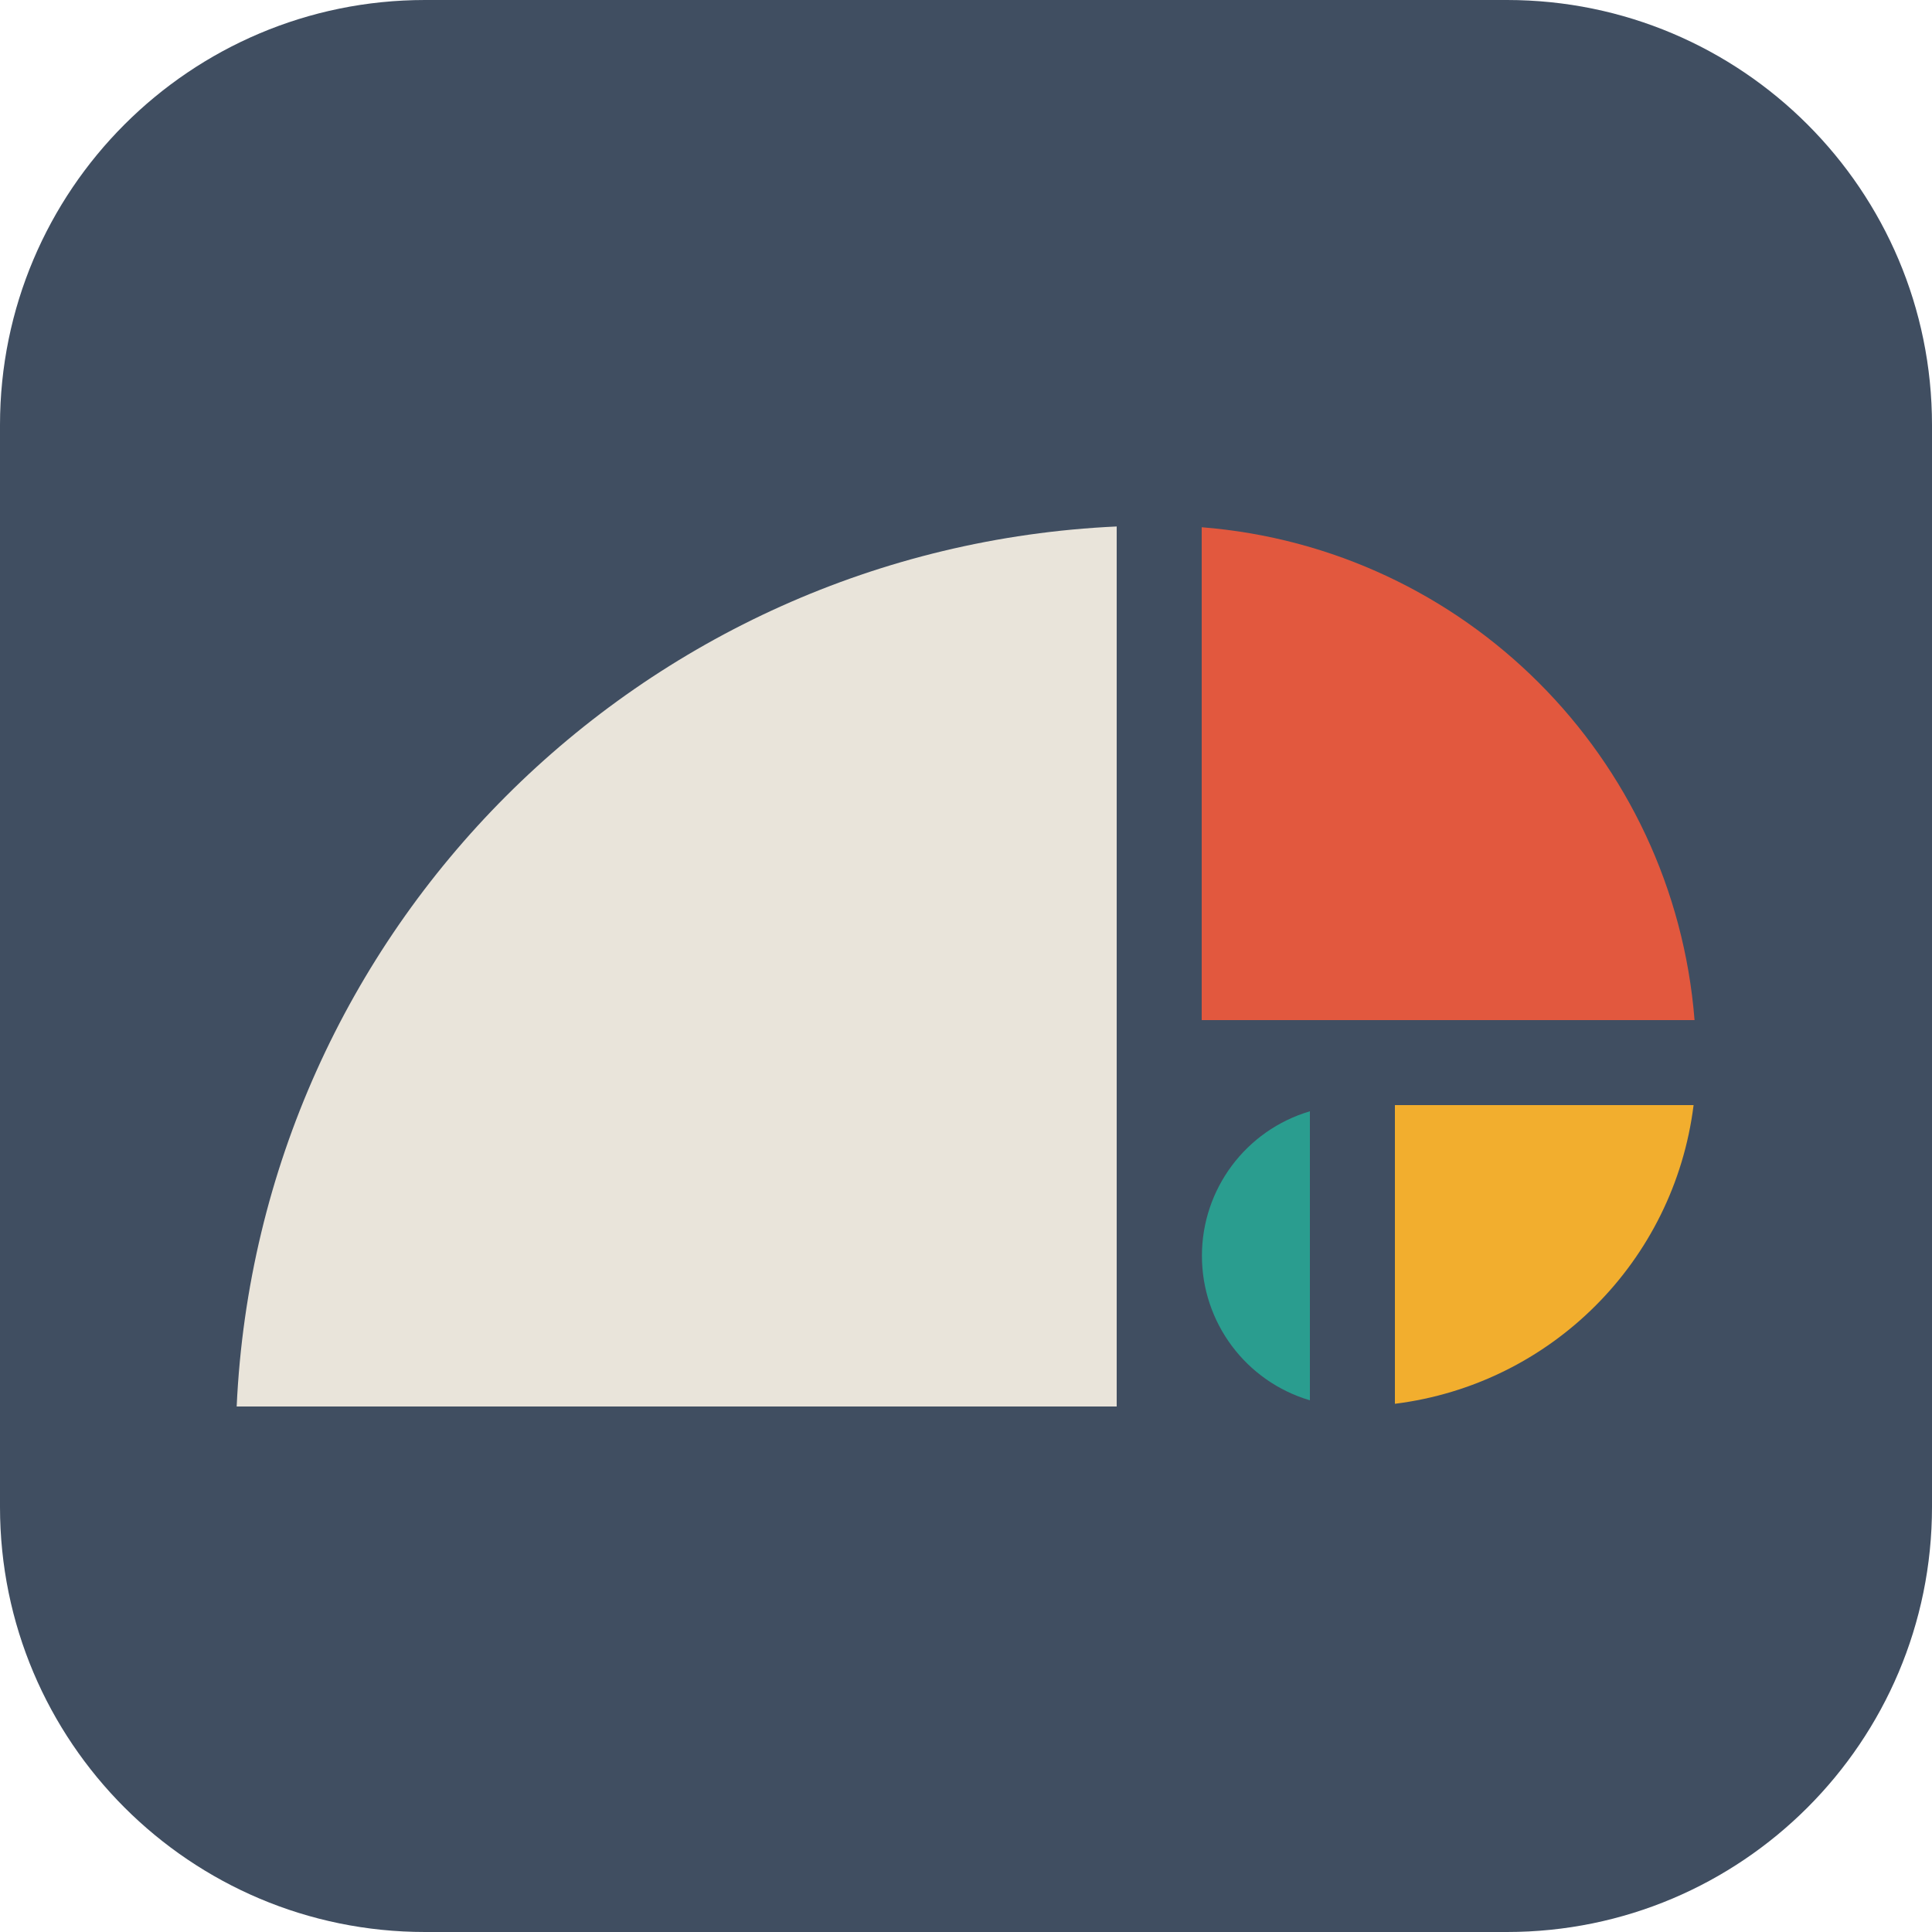
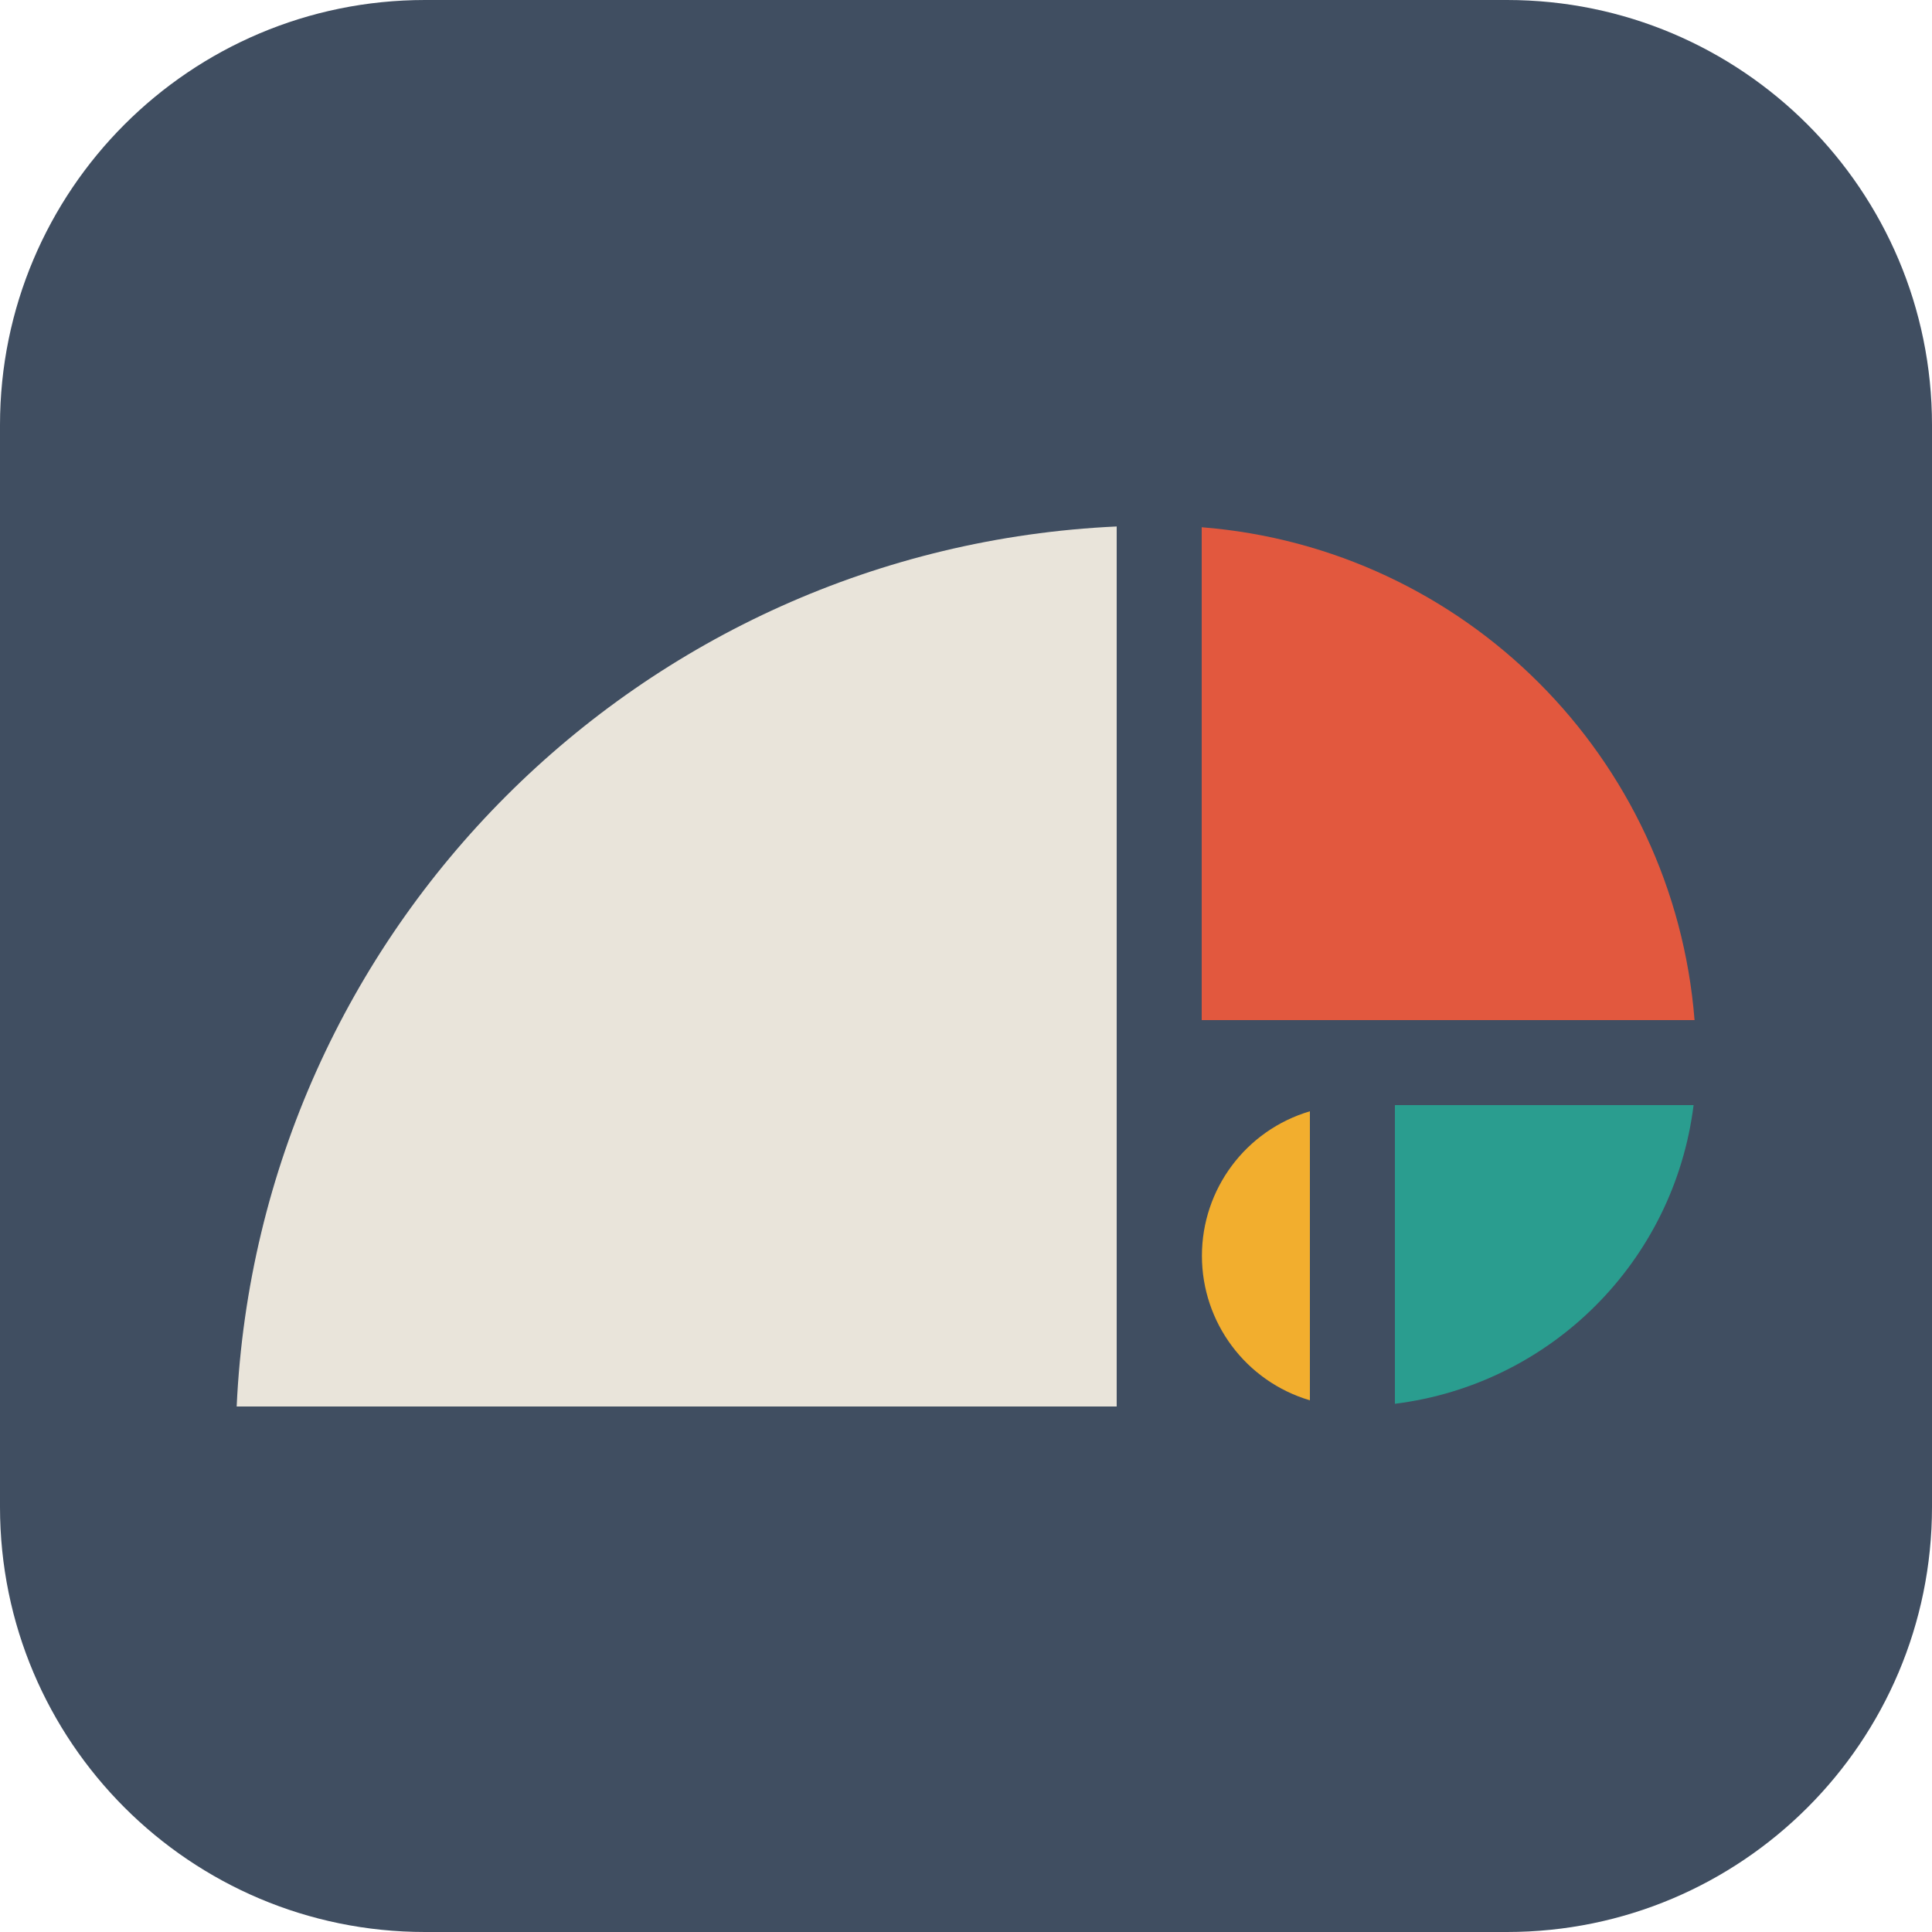
<svg xmlns="http://www.w3.org/2000/svg" width="100" height="100" viewBox="0 0 100 100" role="img">
  <rect width="100" height="100" rx="22" fill="#404E61" />
  <g transform="translate(10 25)">
    <path d="M47.8 47.8L2.25 47.8A47.8 47.8 0 0 1 47.8 2.25Z" fill="#E9E4DA" />
    <path d="M52.2 27.8L52.2 2.29A27.8 27.8 0 0 1 77.71 27.8Z" fill="#E2583E" />
-     <path d="M62.2 32.2L77.66 32.2A17.8 17.8 0 0 1 62.2 47.66Z" fill="#F2AE2E" />
-     <path d="M57.8 47.48A7.8 7.8 0 0 1 57.8 32.52Z" fill="#2A9D8F" />
+     <path d="M62.2 32.2L77.66 32.2A17.8 17.8 0 0 1 62.2 47.66Z" fill="#2A9D8F" />
+     <path d="M57.8 47.48A7.8 7.8 0 0 1 57.8 32.52Z" fill="#F2AE2E" />
  </g>
</svg>
